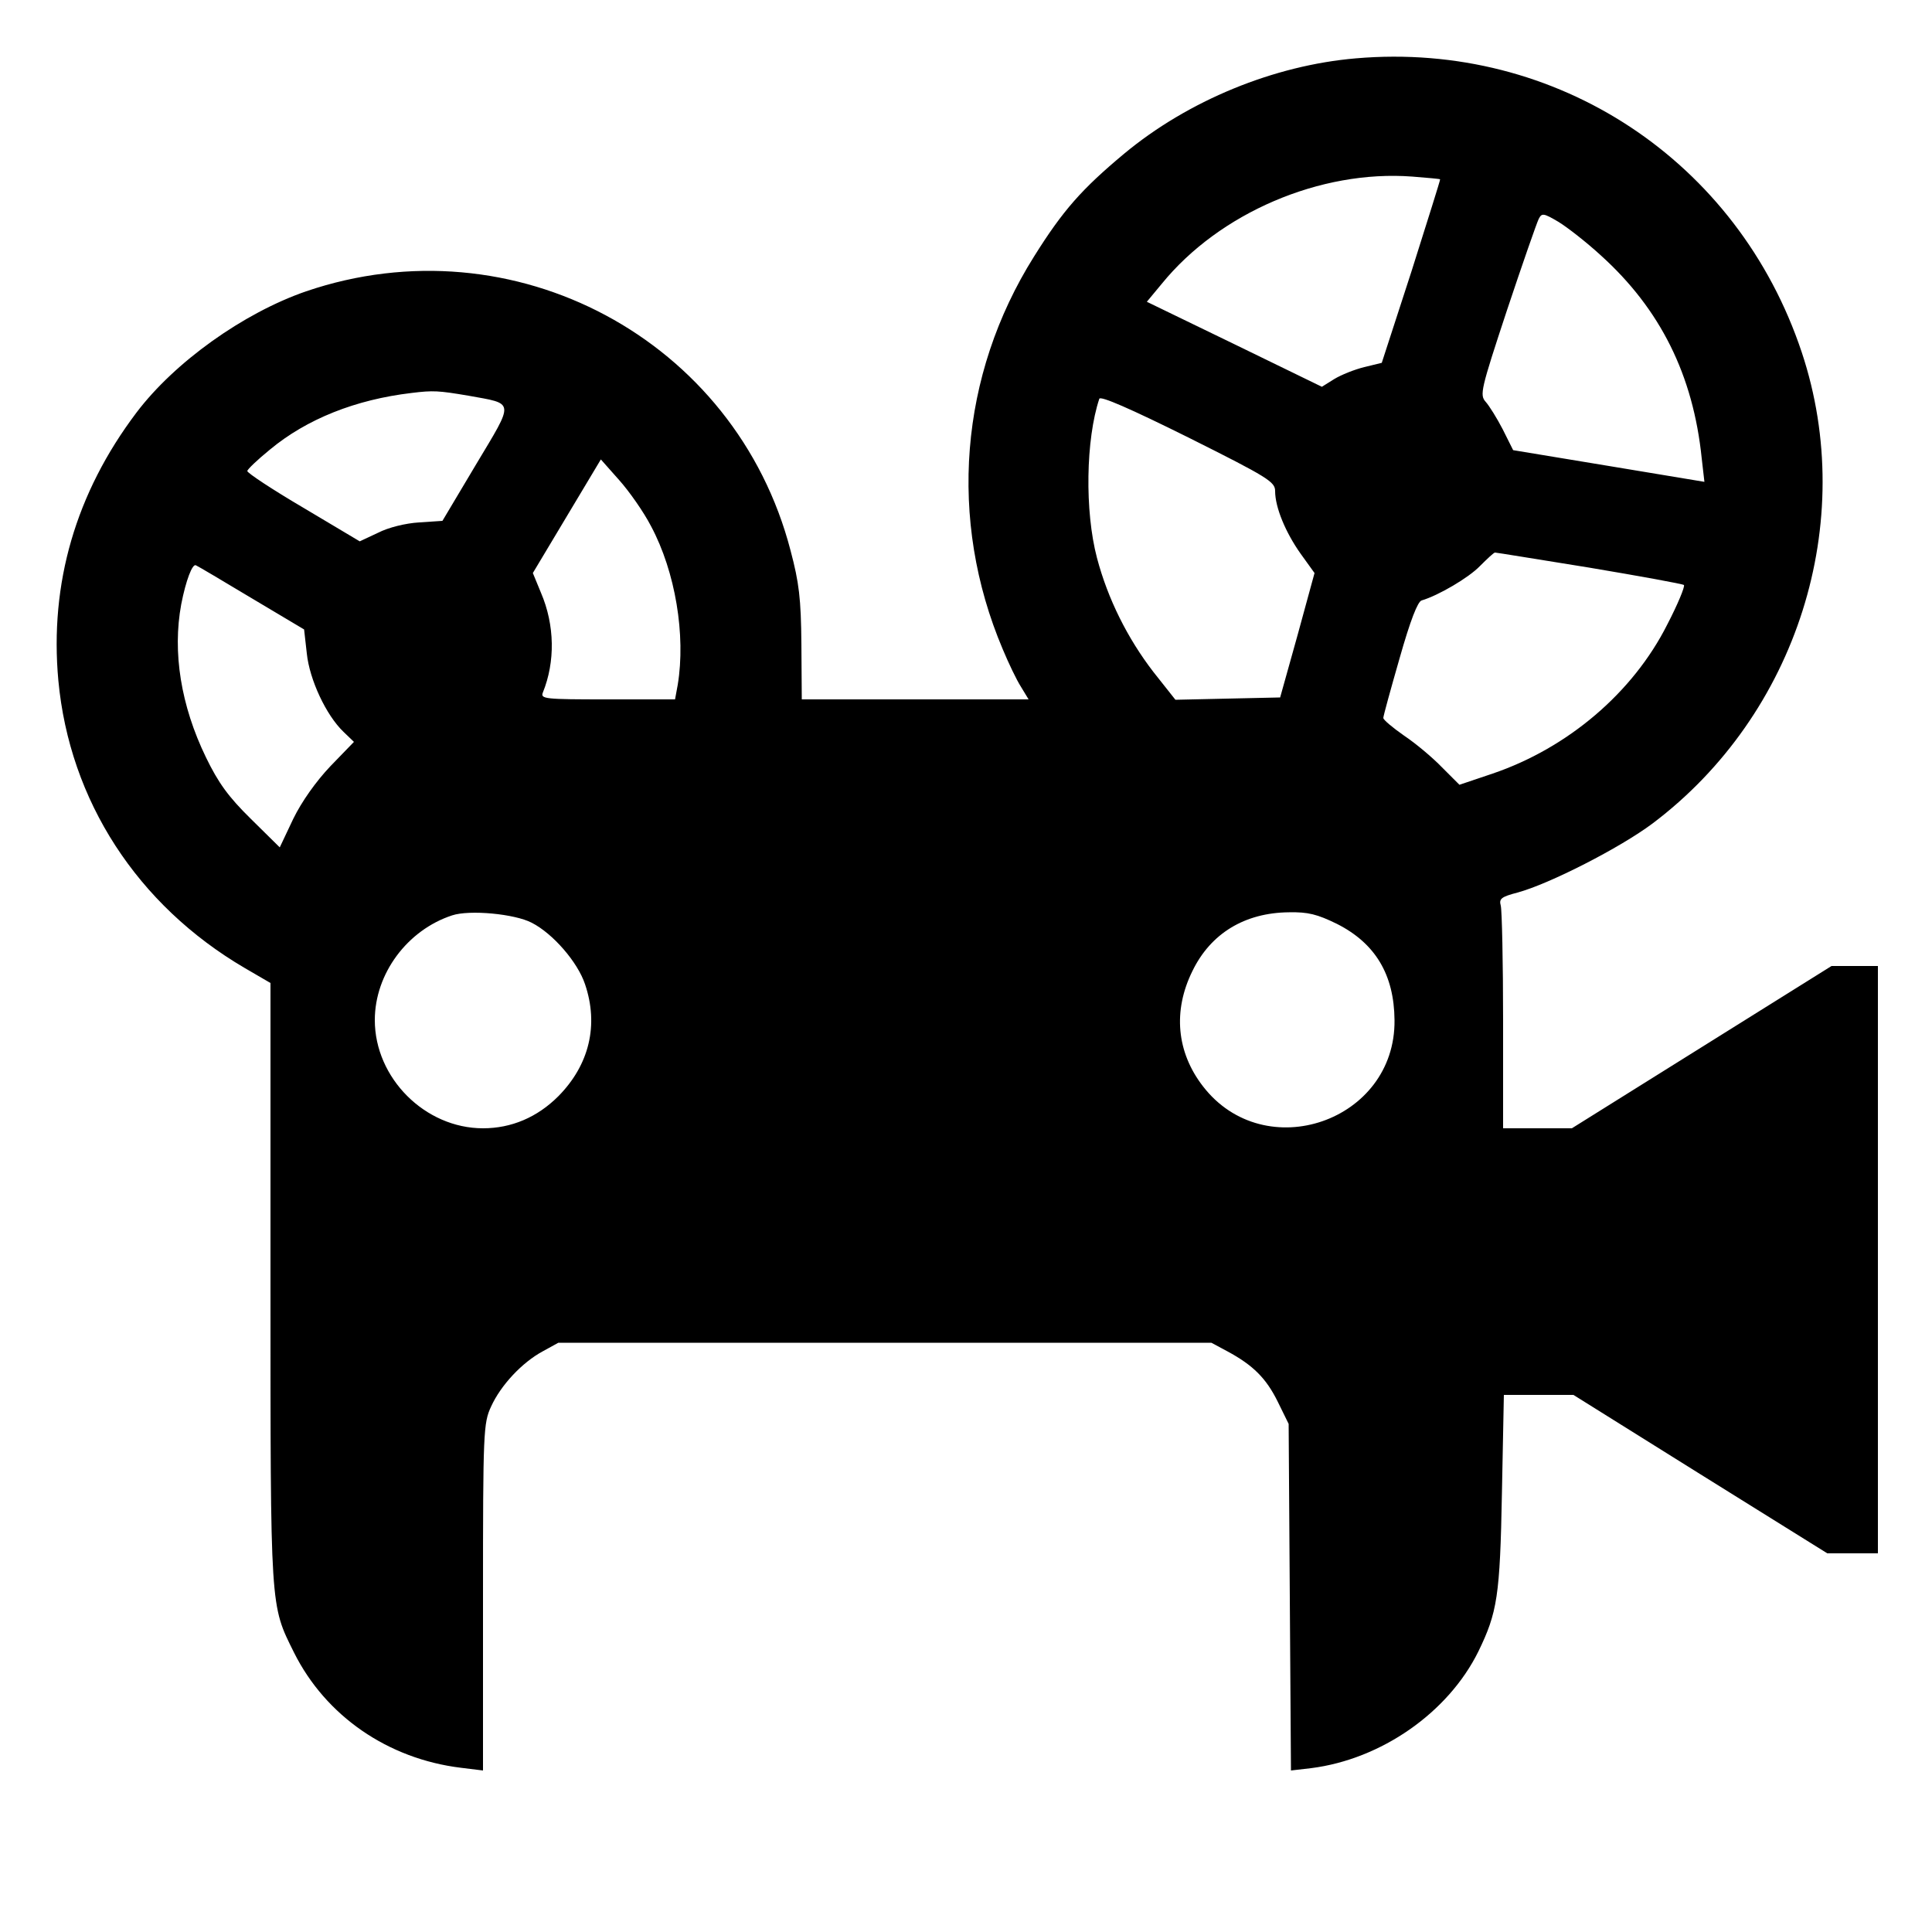
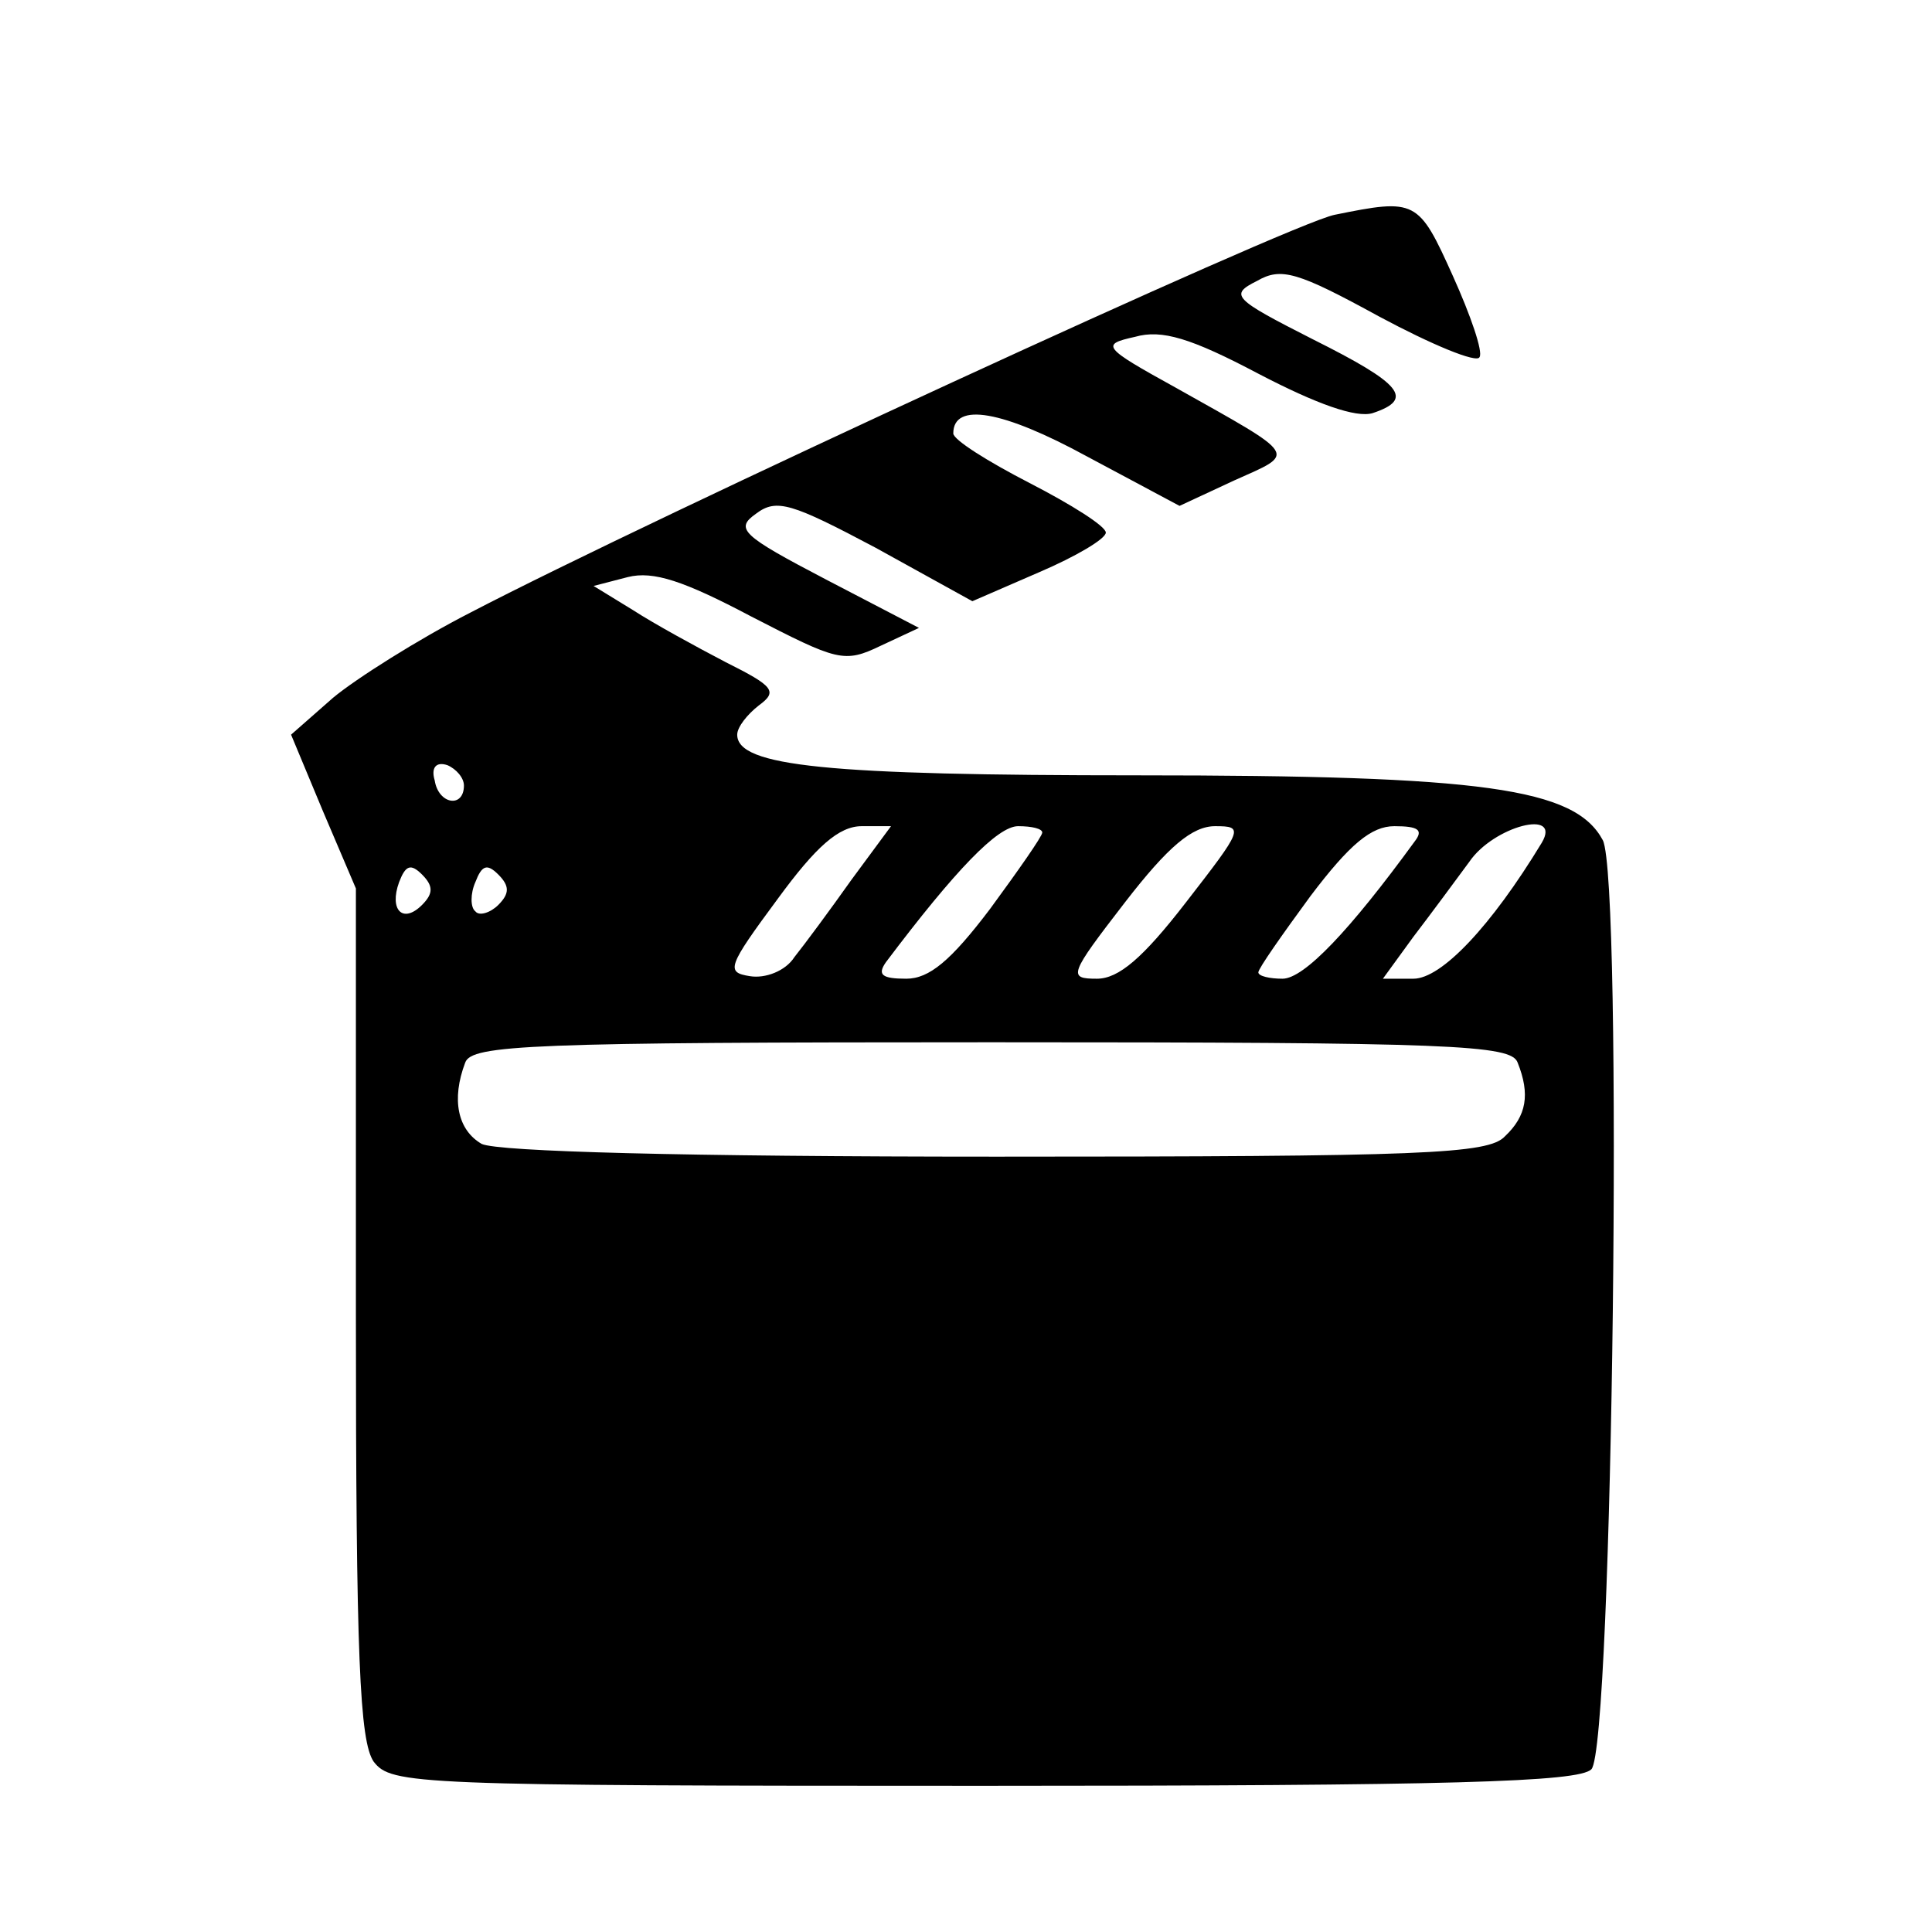
- <svg xmlns="http://www.w3.org/2000/svg" version="1.0" width="500pt" height="500pt" viewBox="0 0 500 500" preserveAspectRatio="xMidYMid meet">
-   <g transform="translate(0,500) scale(0.1,-0.1)" fill="#000000" stroke="none">
-     <path d="M3509 4849 c-212 -18 -434 -109 -600 -247 -109 -91 -158 -146 -233 -266 -193 -307 -223 -681 -81 -1016 15 -36 36 -80 47 -97 l20 -33 -294 0 -293 0 -1 143 c-1 118 -6 159 -28 242 -142 547 -717 854 -1254 671 -162 -56 -340 -183 -439 -314 -157 -208 -225 -442 -202 -693 29 -311 204 -581 482 -744 l67 -39 0 -776 c0 -852 -1 -832 61 -957 82 -164 243 -275 432 -298 l57 -7 0 448 c0 430 1 451 21 494 25 55 80 114 134 143 l40 22 845 0 845 0 41 -22 c67 -36 101 -70 131 -131 l28 -57 3 -449 3 -448 52 6 c182 23 355 144 433 302 49 101 56 143 61 411 l5 253 90 0 90 0 328 -205 329 -205 65 0 66 0 0 760 0 760 -60 0 -60 0 -336 -210 -336 -210 -89 0 -89 0 0 278 c0 152 -3 286 -6 298 -5 18 1 23 43 34 82 22 266 116 350 179 374 282 532 780 386 1219 -165 496 -634 806 -1154 761z m218 -313 c1 -1 -33 -108 -74 -238 l-77 -237 -45 -11 c-25 -6 -60 -20 -78 -31 l-32 -20 -226 110 -227 110 39 47 c149 183 410 295 648 277 39 -3 71 -6 72 -7z m416 -197 c154 -139 239 -310 261 -525 l7 -61 -247 41 -248 41 -27 54 c-15 29 -35 61 -44 71 -16 18 -13 31 55 237 40 120 77 226 82 236 8 16 12 16 51 -7 23 -14 73 -53 110 -87z m-2931 -363 c121 -22 120 -11 20 -178 l-87 -146 -60 -4 c-35 -2 -80 -13 -107 -27 l-47 -22 -146 87 c-80 47 -145 90 -145 95 0 4 26 29 58 55 96 80 223 130 367 147 56 7 70 6 147 -7z m2088 -247 c0 -42 27 -107 66 -162 l36 -50 -44 -161 -45 -161 -136 -3 -135 -3 -57 72 c-67 87 -118 189 -146 295 -32 121 -29 307 6 412 3 8 79 -25 230 -100 208 -104 225 -115 225 -139z m-1615 -91 c63 -118 90 -282 69 -410 l-7 -38 -174 0 c-163 0 -175 1 -168 18 32 79 31 174 -5 258 l-21 51 88 147 88 147 47 -53 c26 -29 64 -83 83 -120z m2428 -107 c131 -22 241 -42 245 -45 3 -4 -16 -50 -43 -102 -89 -177 -258 -320 -452 -386 l-86 -29 -45 45 c-24 25 -68 62 -98 82 -30 21 -54 41 -54 46 0 5 19 74 42 154 28 99 47 147 57 150 44 13 122 59 151 89 19 19 36 35 39 35 4 0 113 -18 244 -39z m-3462 -79 l136 -81 7 -62 c7 -68 50 -160 95 -203 l27 -26 -61 -63 c-37 -39 -74 -91 -96 -136 l-35 -74 -75 74 c-58 57 -84 93 -116 159 -65 134 -87 272 -64 396 12 62 29 106 38 101 5 -2 69 -40 144 -85z m725 -840 c55 -28 119 -102 138 -159 36 -106 11 -209 -69 -290 -55 -55 -122 -83 -195 -83 -150 0 -280 130 -280 280 0 120 84 233 200 271 45 15 162 4 206 -19z m2084 -3 c99 -50 148 -131 149 -249 3 -262 -336 -379 -496 -171 -68 88 -78 195 -27 298 47 97 135 151 250 152 49 1 73 -5 124 -30z" />
+ <svg xmlns="http://www.w3.org/2000/svg" version="1.0" width="152pt" height="152pt" viewBox="0 0 152 152" preserveAspectRatio="xMidYMid meet">
+   <g transform="translate(0,152) scale(0.1,-0.1)" fill="#000000" stroke="none">
+     <path d="M1050 1351 c-35 -7 -538 -239 -680 -313 -41 -21 -90 -52 -108 -67 l-33 -29 25 -60 26 -61 0 -334 c0 -272 3 -337 14 -353 14 -18 31 -19 480 -19 368 0 468 3 478 13 17 17 25 700 9 731 -22 41 -94 51 -366 51 -244 0 -315 7 -315 32 0 6 8 16 17 23 15 11 12 15 -26 34 -23 12 -56 30 -73 41 l-31 19 27 7 c20 5 44 -3 97 -31 68 -35 73 -37 102 -23 l30 14 -73 38 c-67 35 -72 40 -55 52 16 12 28 8 94 -27 l76 -42 53 23 c28 12 52 26 52 31 0 5 -27 22 -60 39 -33 17 -60 34 -60 39 0 25 39 18 105 -18 l73 -39 43 20 c49 22 52 18 -46 73 -58 32 -59 34 -32 40 21 6 44 -1 97 -29 46 -24 77 -35 90 -31 33 11 23 23 -47 58 -63 32 -66 35 -44 46 19 11 32 7 96 -28 41 -22 77 -37 79 -32 3 4 -7 33 -21 64 -27 60 -29 61 -93 48z m-685 -449 c0 -18 -20 -15 -23 4 -3 10 1 15 10 12 7 -3 13 -10 13 -16z m305 -74 c-17 -24 -37 -51 -45 -61 -7 -11 -23 -17 -35 -15 -19 3 -18 7 22 61 30 41 48 57 66 57 l23 0 -31 -42z m150 37 c0 -3 -19 -30 -41 -60 -31 -41 -48 -55 -66 -55 -19 0 -23 3 -16 13 55 73 88 107 104 107 11 0 19 -2 19 -5z m113 -55 c-34 -44 -53 -60 -70 -60 -23 0 -22 3 22 60 34 44 53 60 71 60 23 0 22 -2 -23 -60z m180 48 c-51 -70 -87 -108 -104 -108 -10 0 -19 2 -19 5 0 3 19 30 41 60 31 41 48 55 66 55 19 0 23 -3 16 -12z m100 -1 c-40 -66 -79 -107 -101 -107 l-24 0 24 33 c13 17 33 44 44 59 19 28 73 42 57 15z m-881 -49 c-15 -15 -26 -4 -18 18 5 13 9 15 18 6 9 -9 9 -15 0 -24z m60 0 c-6 -6 -15 -9 -18 -5 -4 3 -4 14 0 23 5 13 9 15 18 6 9 -9 9 -15 0 -24z m802 -124 c10 -25 7 -42 -10 -58 -13 -14 -64 -16 -400 -16 -247 0 -392 4 -405 10 -19 11 -24 35 -13 64 5 14 51 16 414 16 363 0 409 -2 414 -16z" />
  </g>
</svg>
